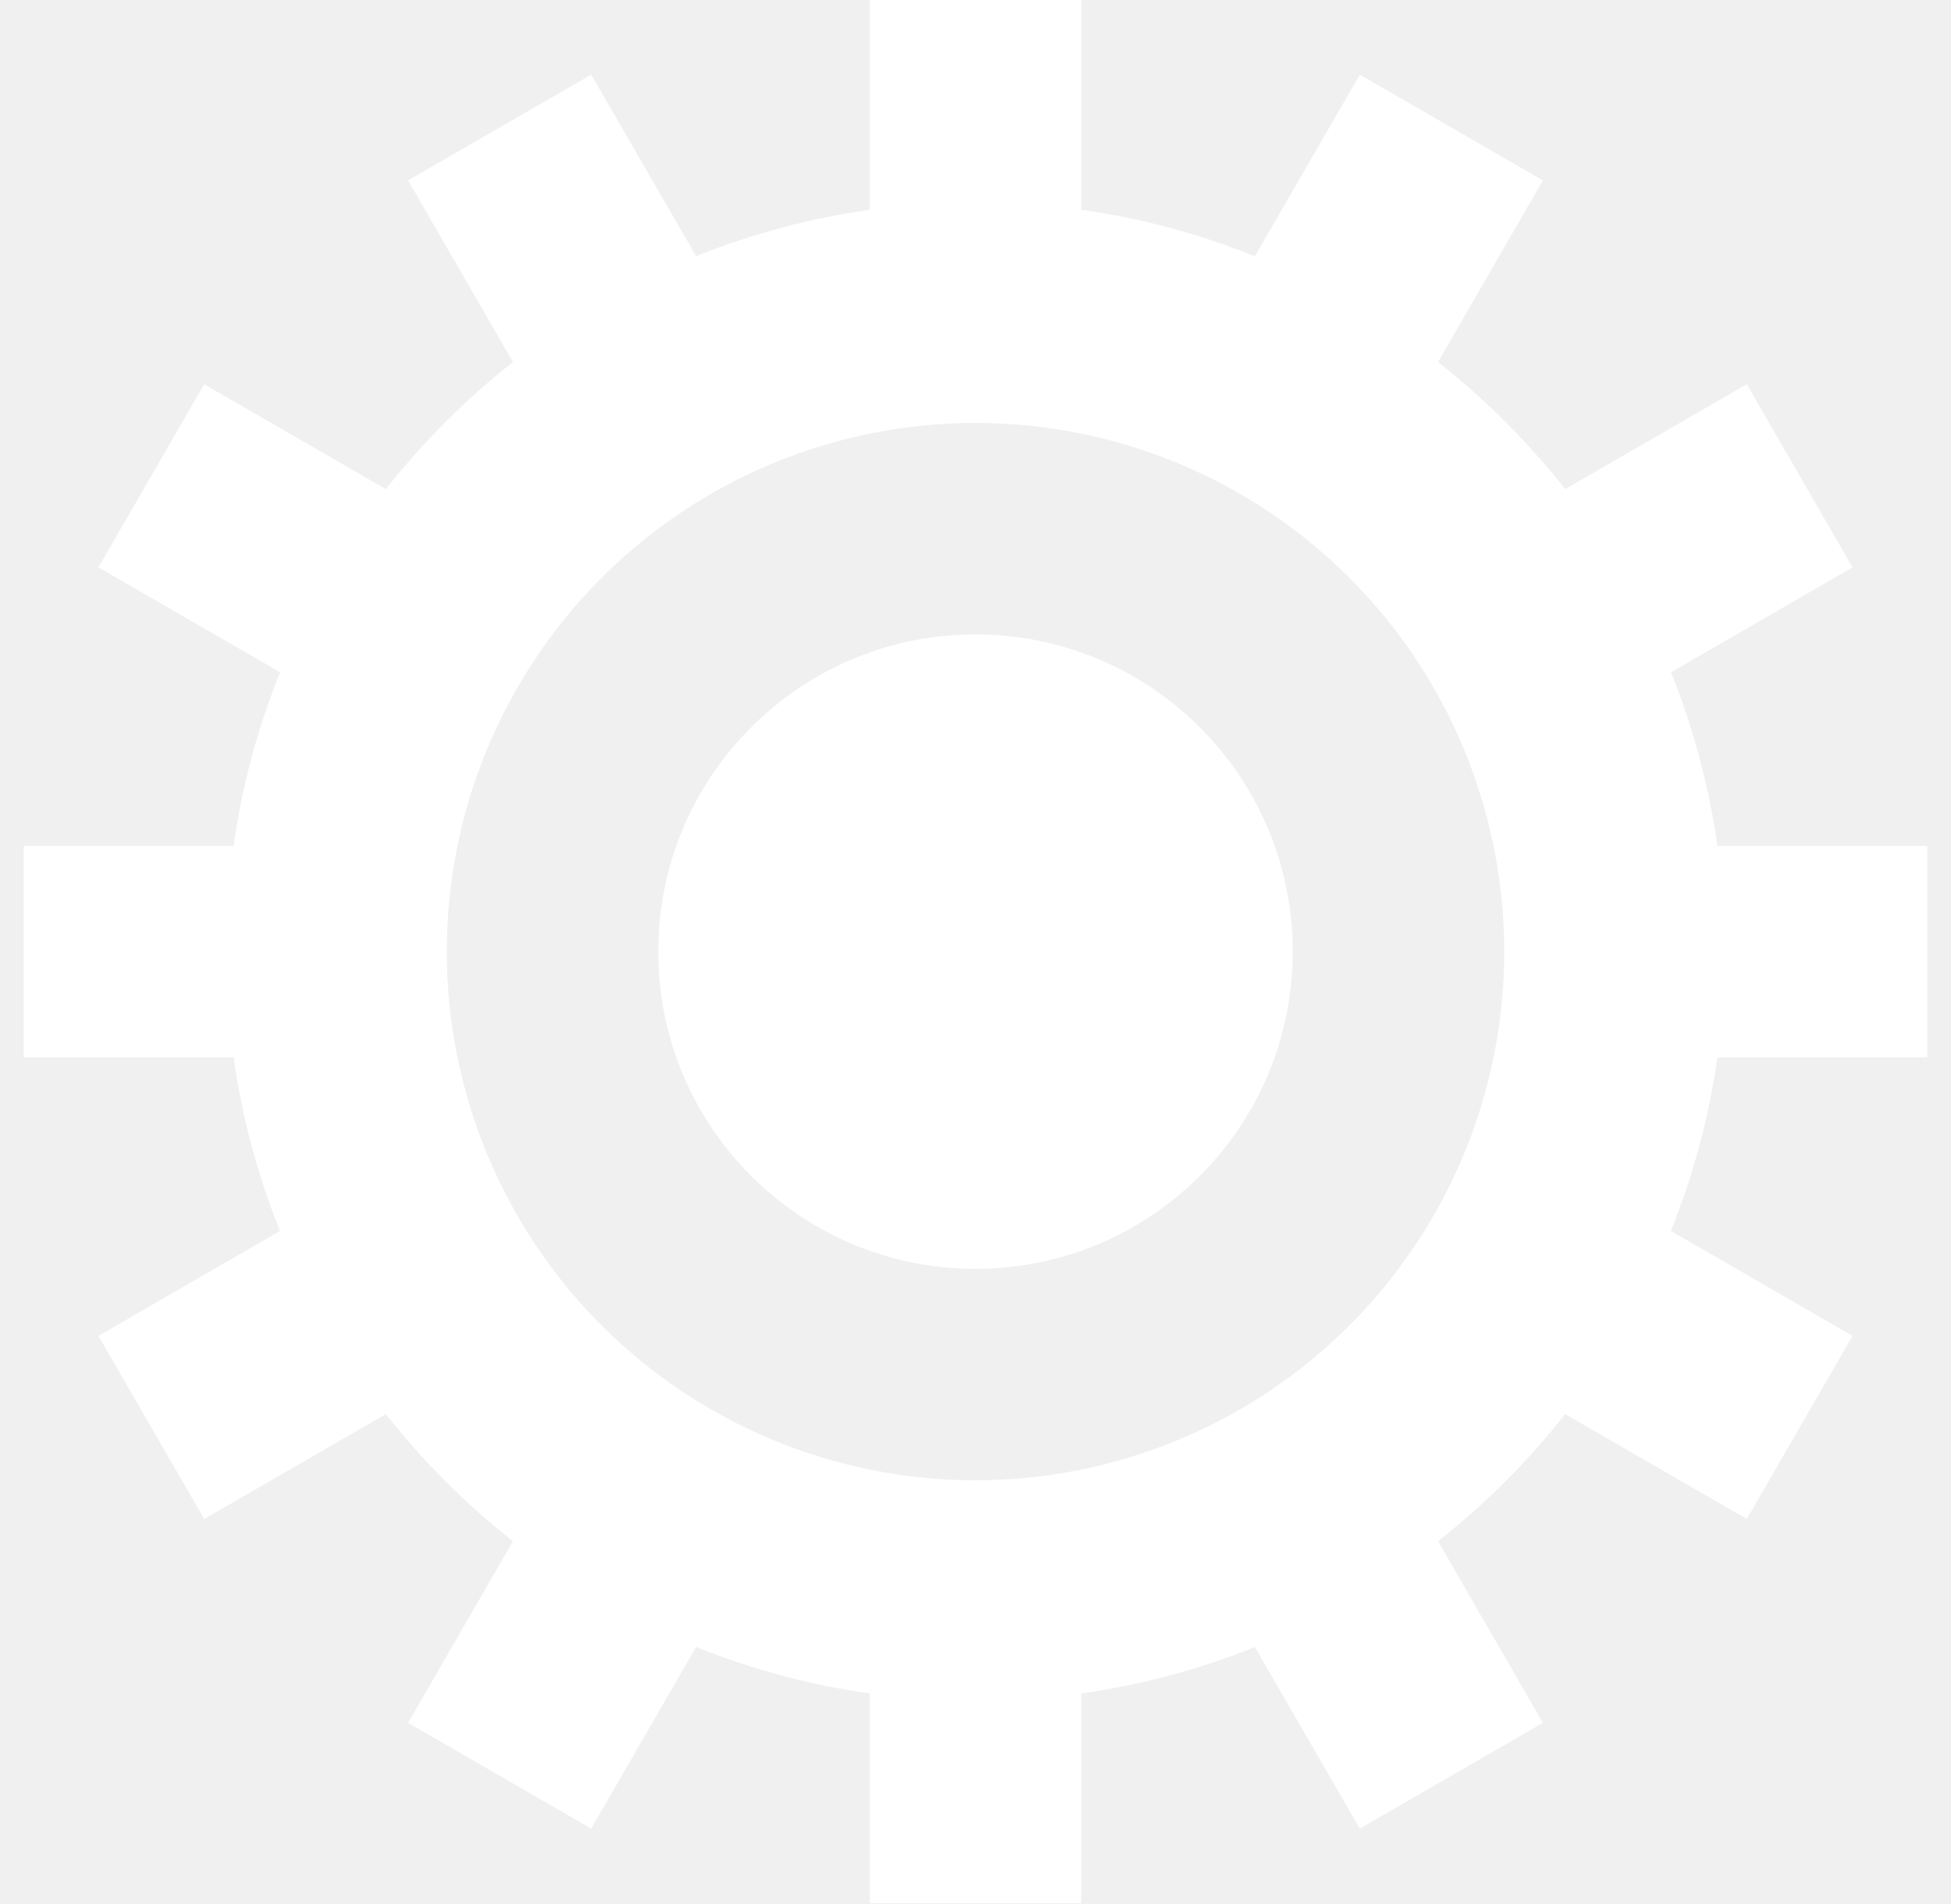
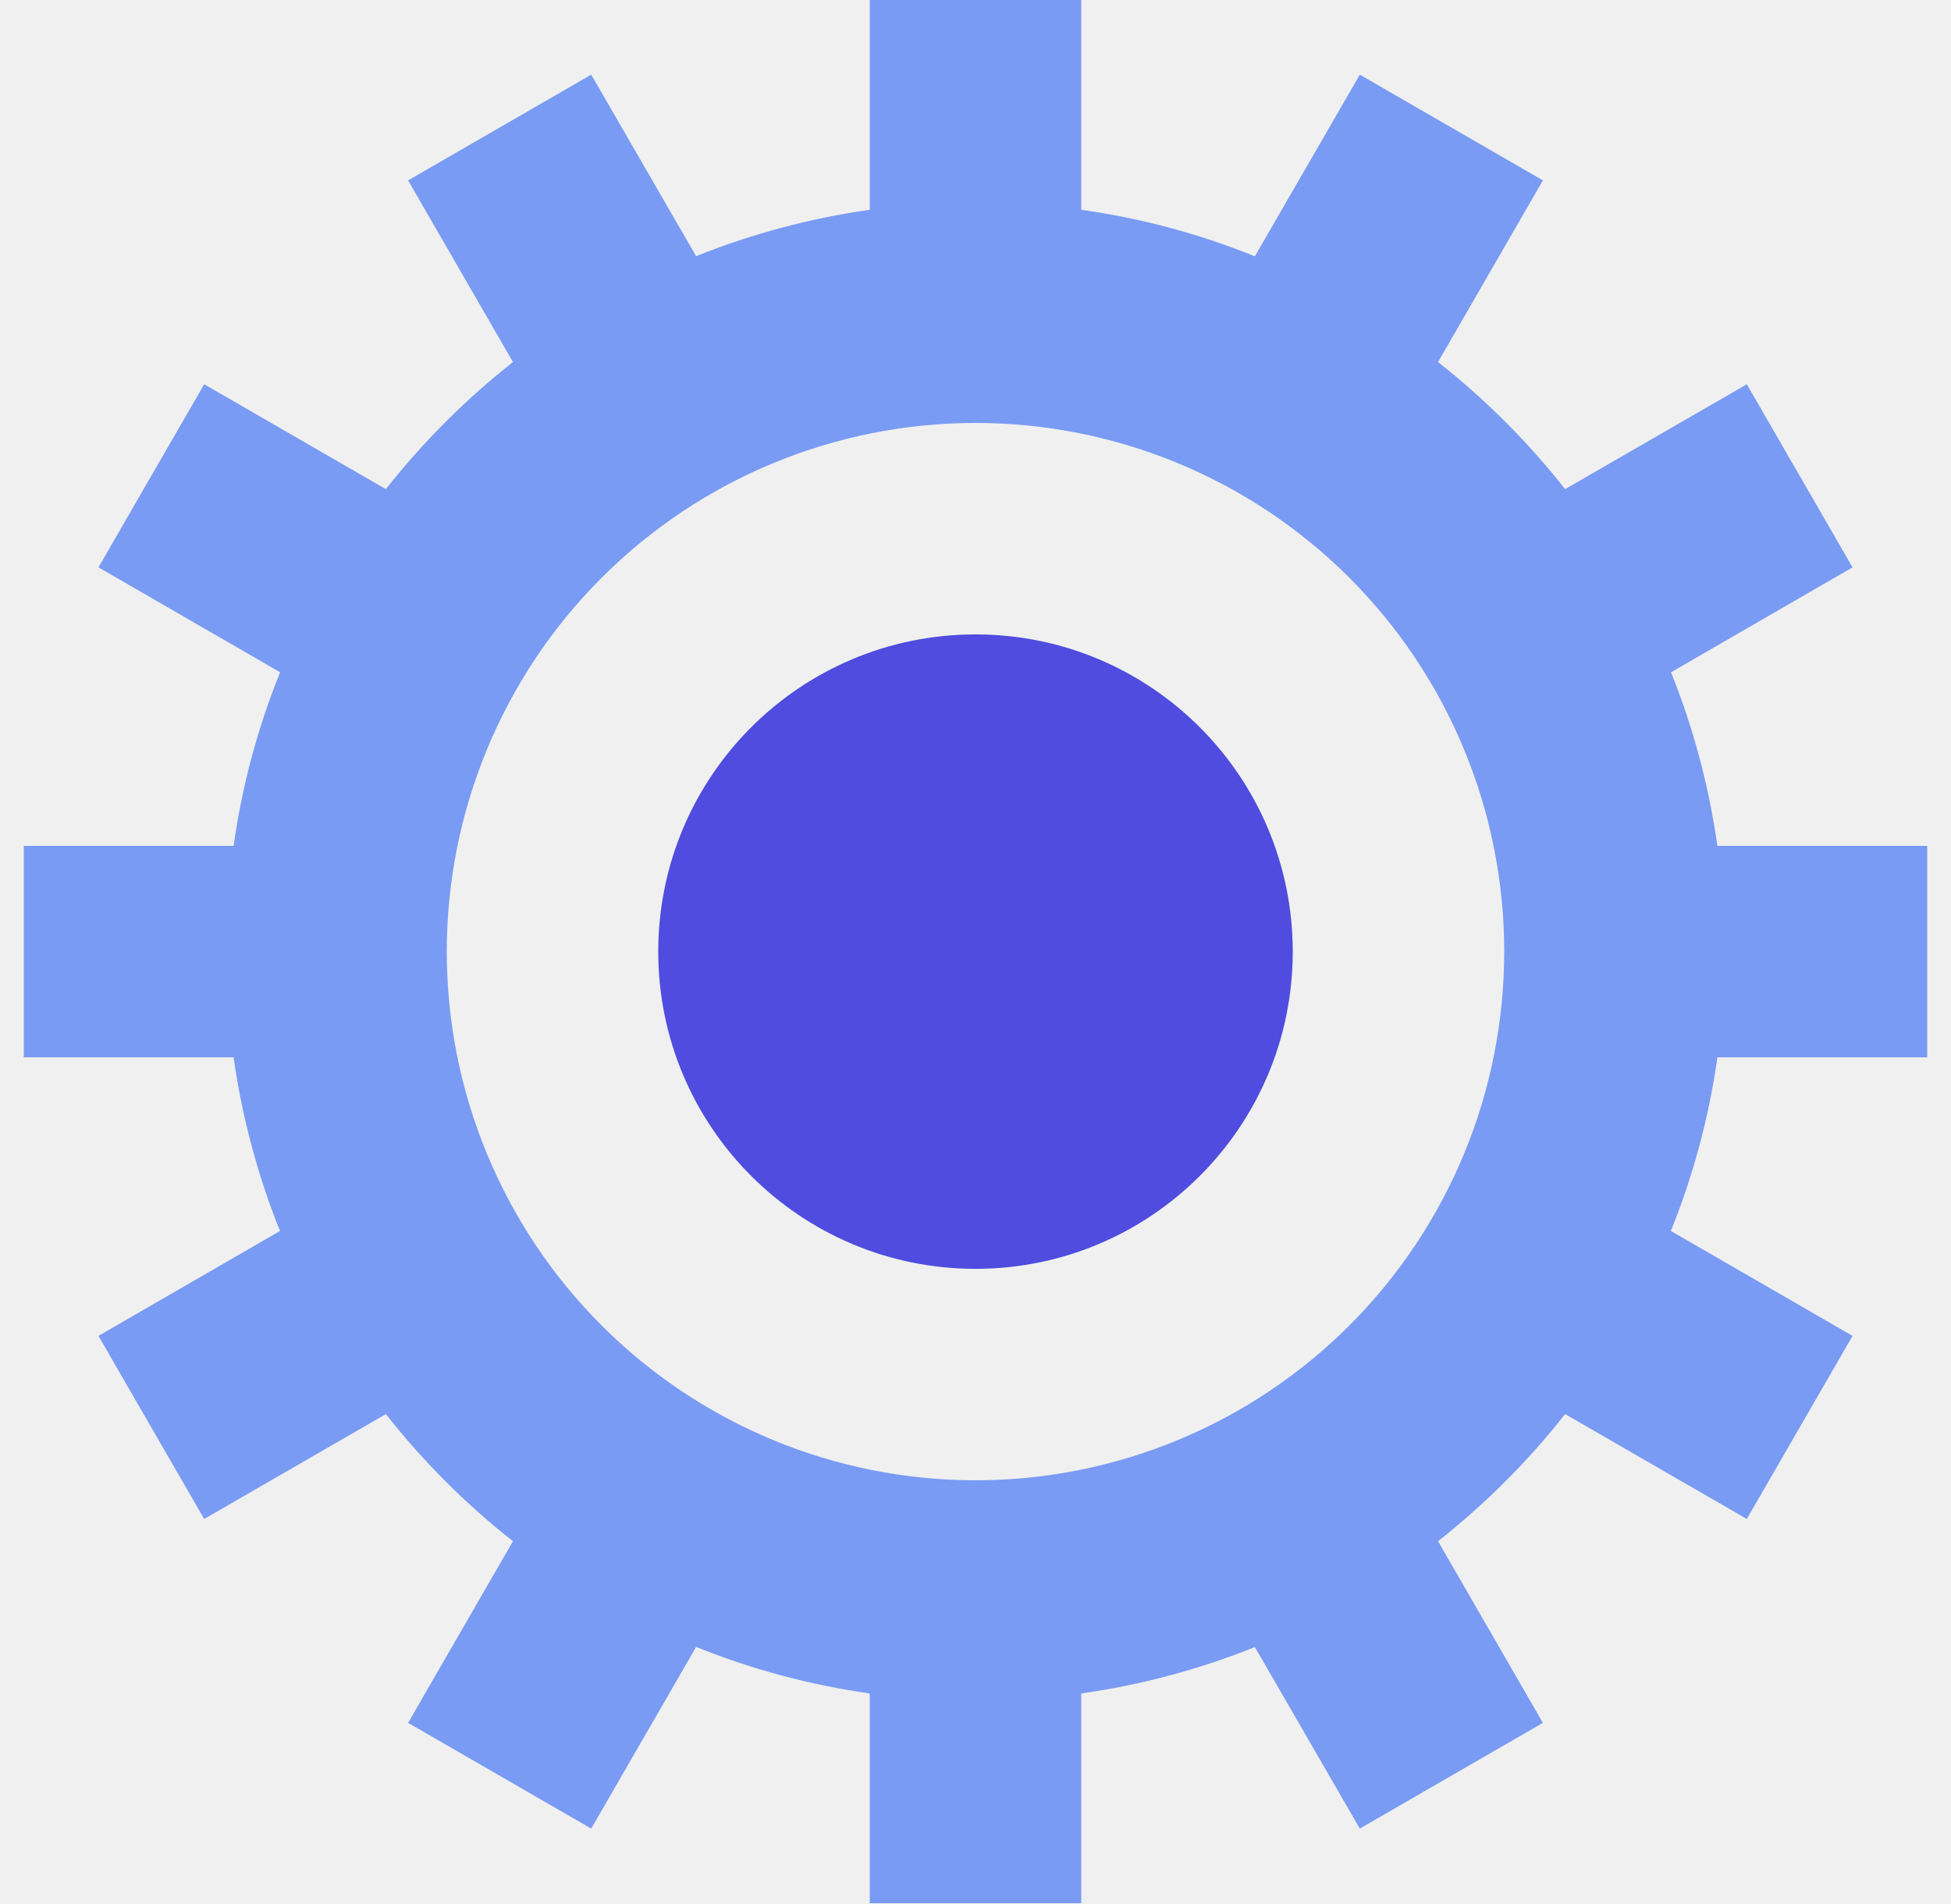
<svg xmlns="http://www.w3.org/2000/svg" width="41" height="40" viewBox="0 0 41 40" fill="none">
-   <g clip-path="url(#clip0_553_14403)">
-     <g clip-path="url(#clip1_553_14403)">
-       <path fill-rule="evenodd" clip-rule="evenodd" d="M14.629 5.384C15.801 4.913 17.027 4.586 18.278 4.409V0H22.722V4.409C23.993 4.587 25.218 4.92 26.371 5.387L28.576 1.569L32.424 3.791L30.22 7.609C31.213 8.391 32.109 9.287 32.891 10.28L36.709 8.076L38.931 11.924L35.116 14.129C35.58 15.284 35.911 16.507 36.091 17.778H40.5V22.222H36.091C35.914 23.474 35.586 24.699 35.113 25.871L38.931 28.076L36.709 31.924L32.891 29.72C32.109 30.713 31.213 31.609 30.22 32.391L32.424 36.209L28.576 38.431L26.371 34.616C25.199 35.087 23.973 35.414 22.722 35.591V40H18.278V35.591C17.026 35.414 15.801 35.086 14.629 34.613L12.424 38.431L8.576 36.209L10.78 32.391C9.786 31.61 8.89 30.714 8.109 29.72L4.291 31.924L2.069 28.076L5.884 25.871C5.413 24.699 5.085 23.474 4.909 22.222H0.5V17.778H4.909C5.087 16.507 5.42 15.282 5.887 14.129L2.069 11.924L4.291 8.076L8.109 10.28C8.891 9.287 9.787 8.391 10.78 7.609L8.576 3.791L12.424 1.569L14.629 5.384ZM20.5 31.111C23.447 31.111 26.273 29.941 28.357 27.857C30.441 25.773 31.611 22.947 31.611 20C31.611 17.053 30.441 14.227 28.357 12.143C26.273 10.059 23.447 8.889 20.5 8.889C17.553 8.889 14.727 10.059 12.643 12.143C10.559 14.227 9.389 17.053 9.389 20C9.389 22.947 10.559 25.773 12.643 27.857C14.727 29.941 17.553 31.111 20.5 31.111Z" fill="white" />
-       <path d="M20.5 26.667C24.182 26.667 27.167 23.682 27.167 20C27.167 16.318 24.182 13.333 20.5 13.333C16.818 13.333 13.833 16.318 13.833 20C13.833 23.682 16.818 26.667 20.5 26.667Z" fill="white" />
+   <g clip-path="url(#clip0_558_14622)">
+     <g clip-path="url(#clip1_558_14622)">
+       <path fill-rule="evenodd" clip-rule="evenodd" d="M14.629 5.384C15.801 4.913 17.027 4.586 18.278 4.409V0H22.722V4.409C23.993 4.587 25.218 4.92 26.371 5.387L28.576 1.569L32.424 3.791L30.22 7.609C31.213 8.391 32.109 9.287 32.891 10.28L36.709 8.076L38.931 11.924L35.116 14.129C35.58 15.284 35.911 16.507 36.091 17.778H40.5V22.222H36.091C35.914 23.474 35.586 24.699 35.113 25.871L38.931 28.076L36.709 31.924L32.891 29.72C32.109 30.713 31.213 31.609 30.22 32.391L32.424 36.209L28.576 38.431L26.371 34.616C25.199 35.087 23.973 35.414 22.722 35.591V40H18.278V35.591C17.026 35.414 15.801 35.086 14.629 34.613L12.424 38.431L8.576 36.209L10.78 32.391C9.786 31.61 8.89 30.714 8.109 29.72L4.291 31.924L2.069 28.076L5.884 25.871C5.413 24.699 5.085 23.474 4.909 22.222H0.5V17.778H4.909C5.087 16.507 5.42 15.282 5.887 14.129L2.069 11.924L4.291 8.076L8.109 10.28C8.891 9.287 9.787 8.391 10.78 7.609L8.576 3.791L12.424 1.569L14.629 5.384ZM20.5 31.111C23.447 31.111 26.273 29.941 28.357 27.857C30.441 25.773 31.611 22.947 31.611 20C31.611 17.053 30.441 14.227 28.357 12.143C26.273 10.059 23.447 8.889 20.5 8.889C17.553 8.889 14.727 10.059 12.643 12.143C10.559 14.227 9.389 17.053 9.389 20C9.389 22.947 10.559 25.773 12.643 27.857C14.727 29.941 17.553 31.111 20.5 31.111Z" fill="#799BF3" />
+       <path d="M20.5 26.667C24.182 26.667 27.167 23.682 27.167 20C27.167 16.318 24.182 13.333 20.5 13.333C16.818 13.333 13.833 16.318 13.833 20C13.833 23.682 16.818 26.667 20.5 26.667Z" fill="#4F4CDF" />
    </g>
  </g>
  <defs>
-     <clipPath id="clip0_553_14403">
+     <clipPath id="clip0_558_14622">
      <rect width="40" height="40" fill="white" transform="translate(0.5)" />
    </clipPath>
-     <clipPath id="clip1_553_14403">
+     <clipPath id="clip1_558_14622">
      <rect width="40" height="40" fill="white" transform="translate(0.5)" />
    </clipPath>
  </defs>
</svg>
